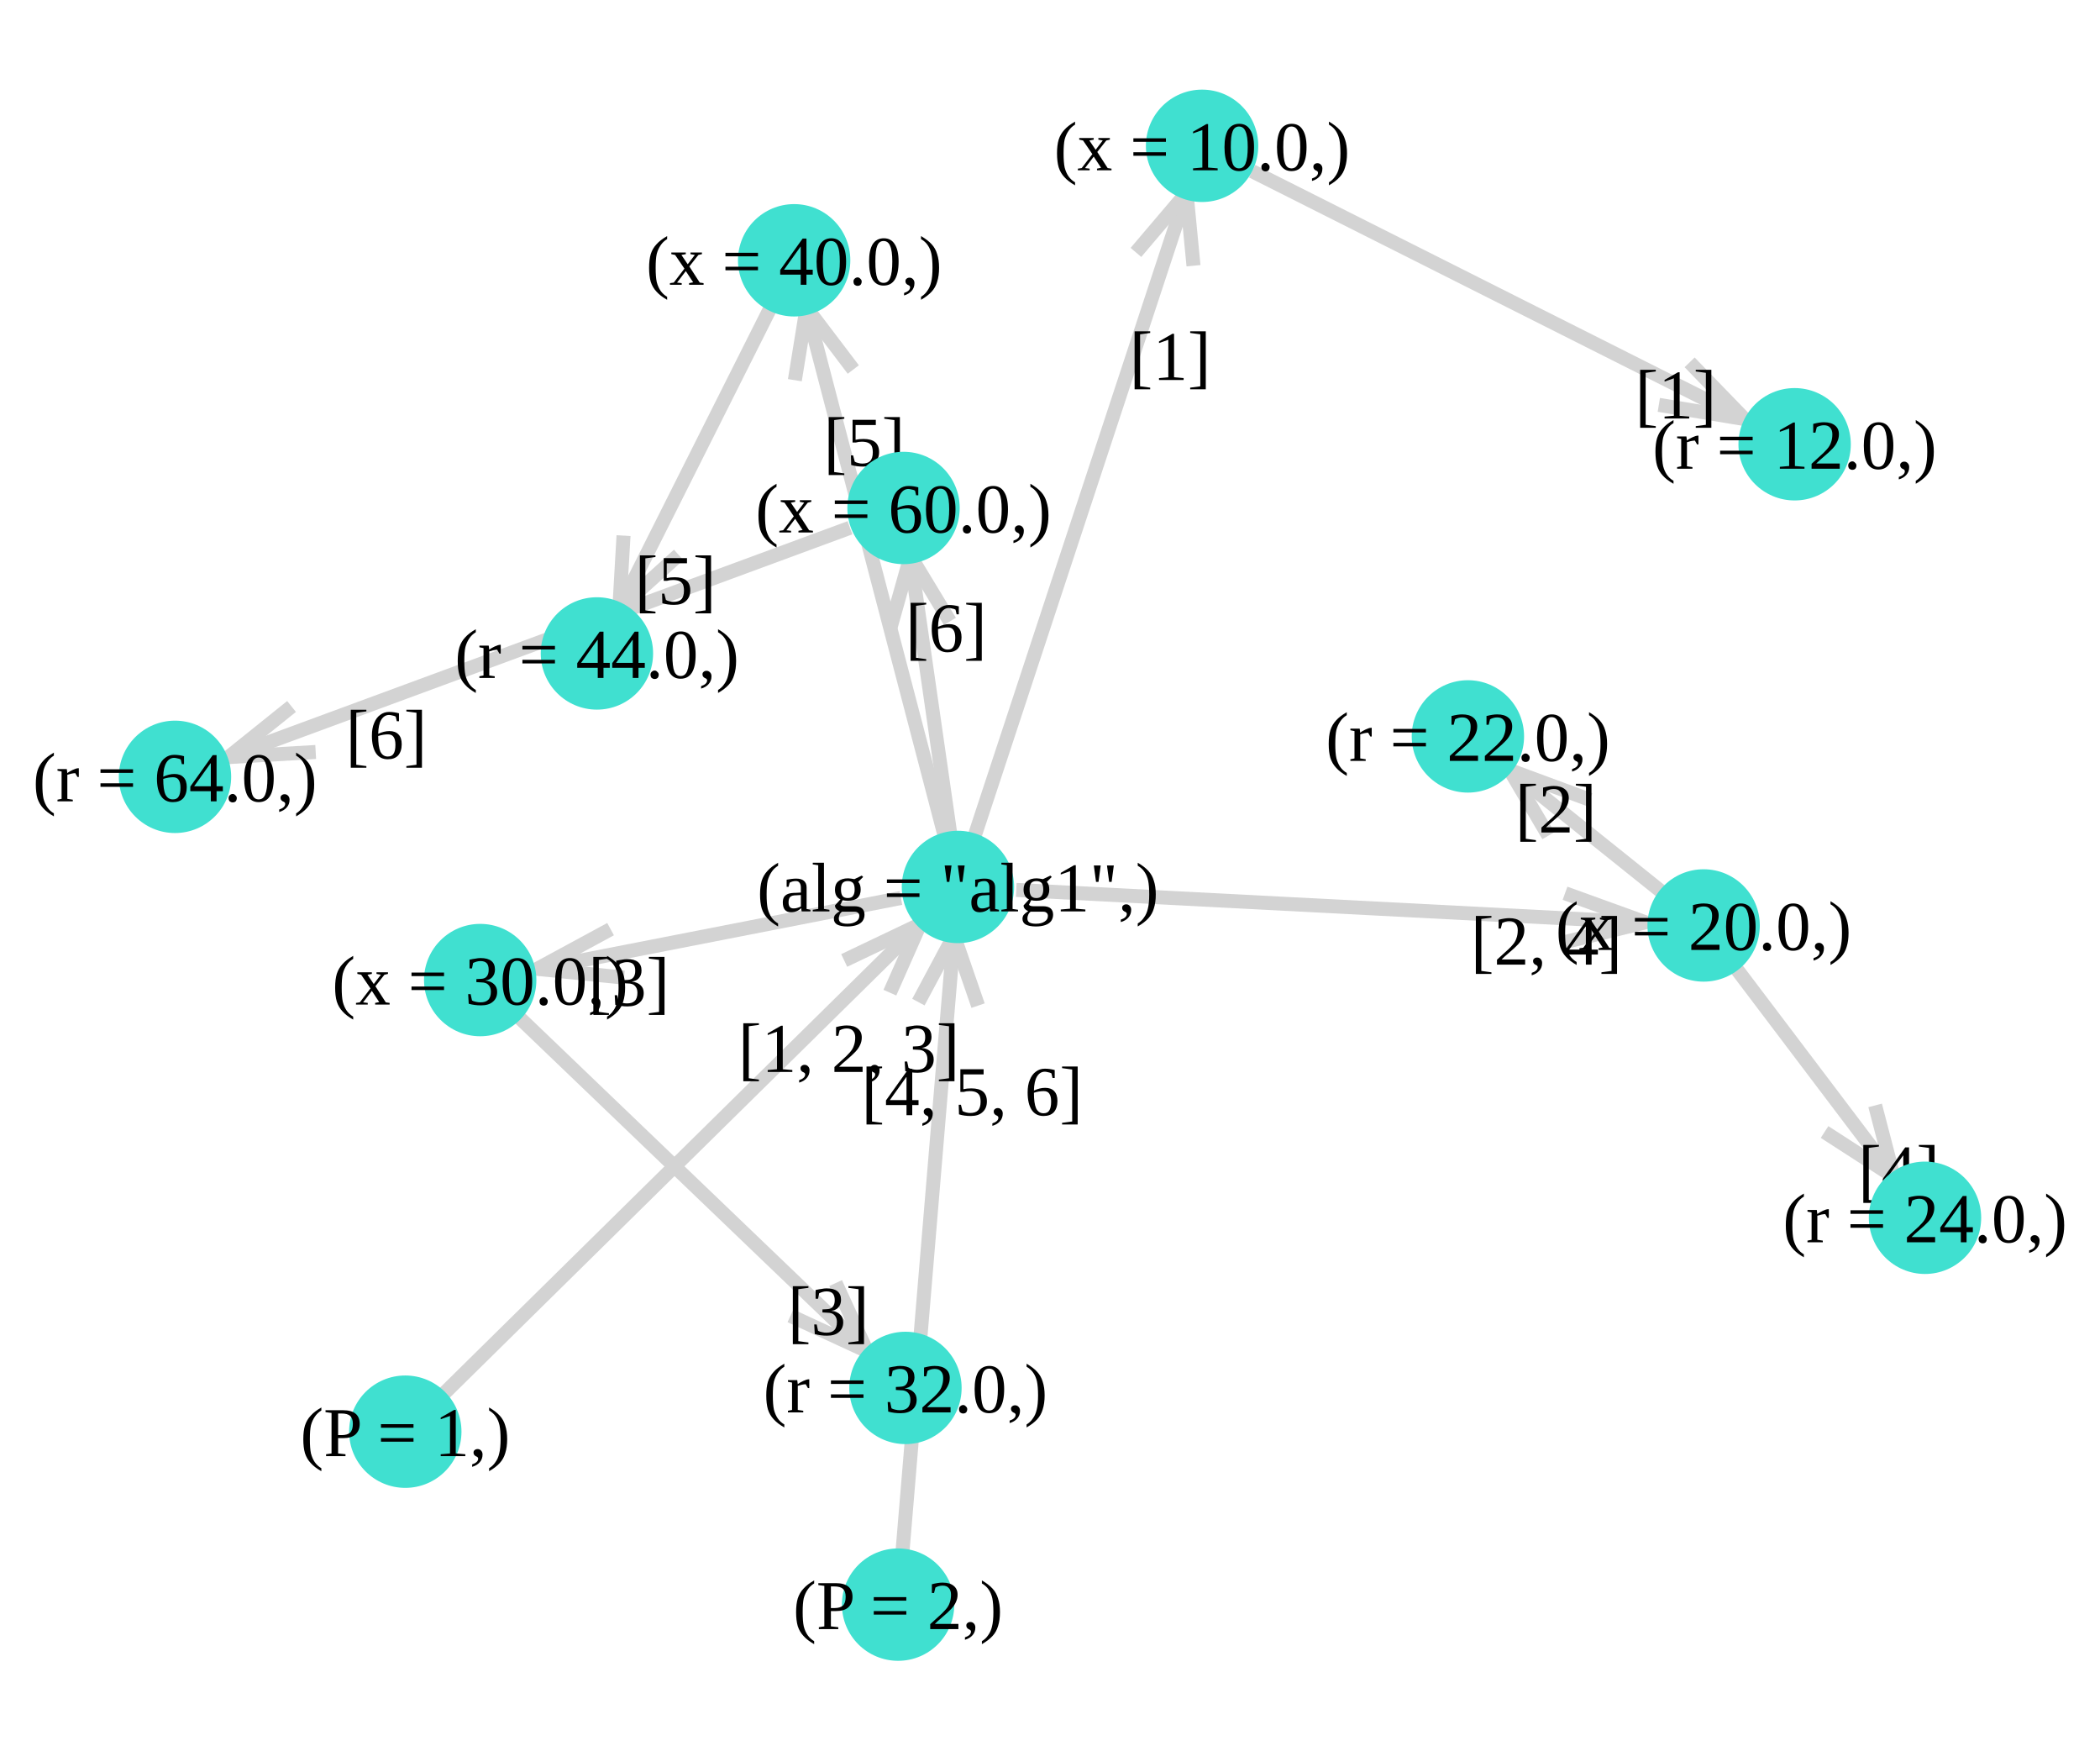
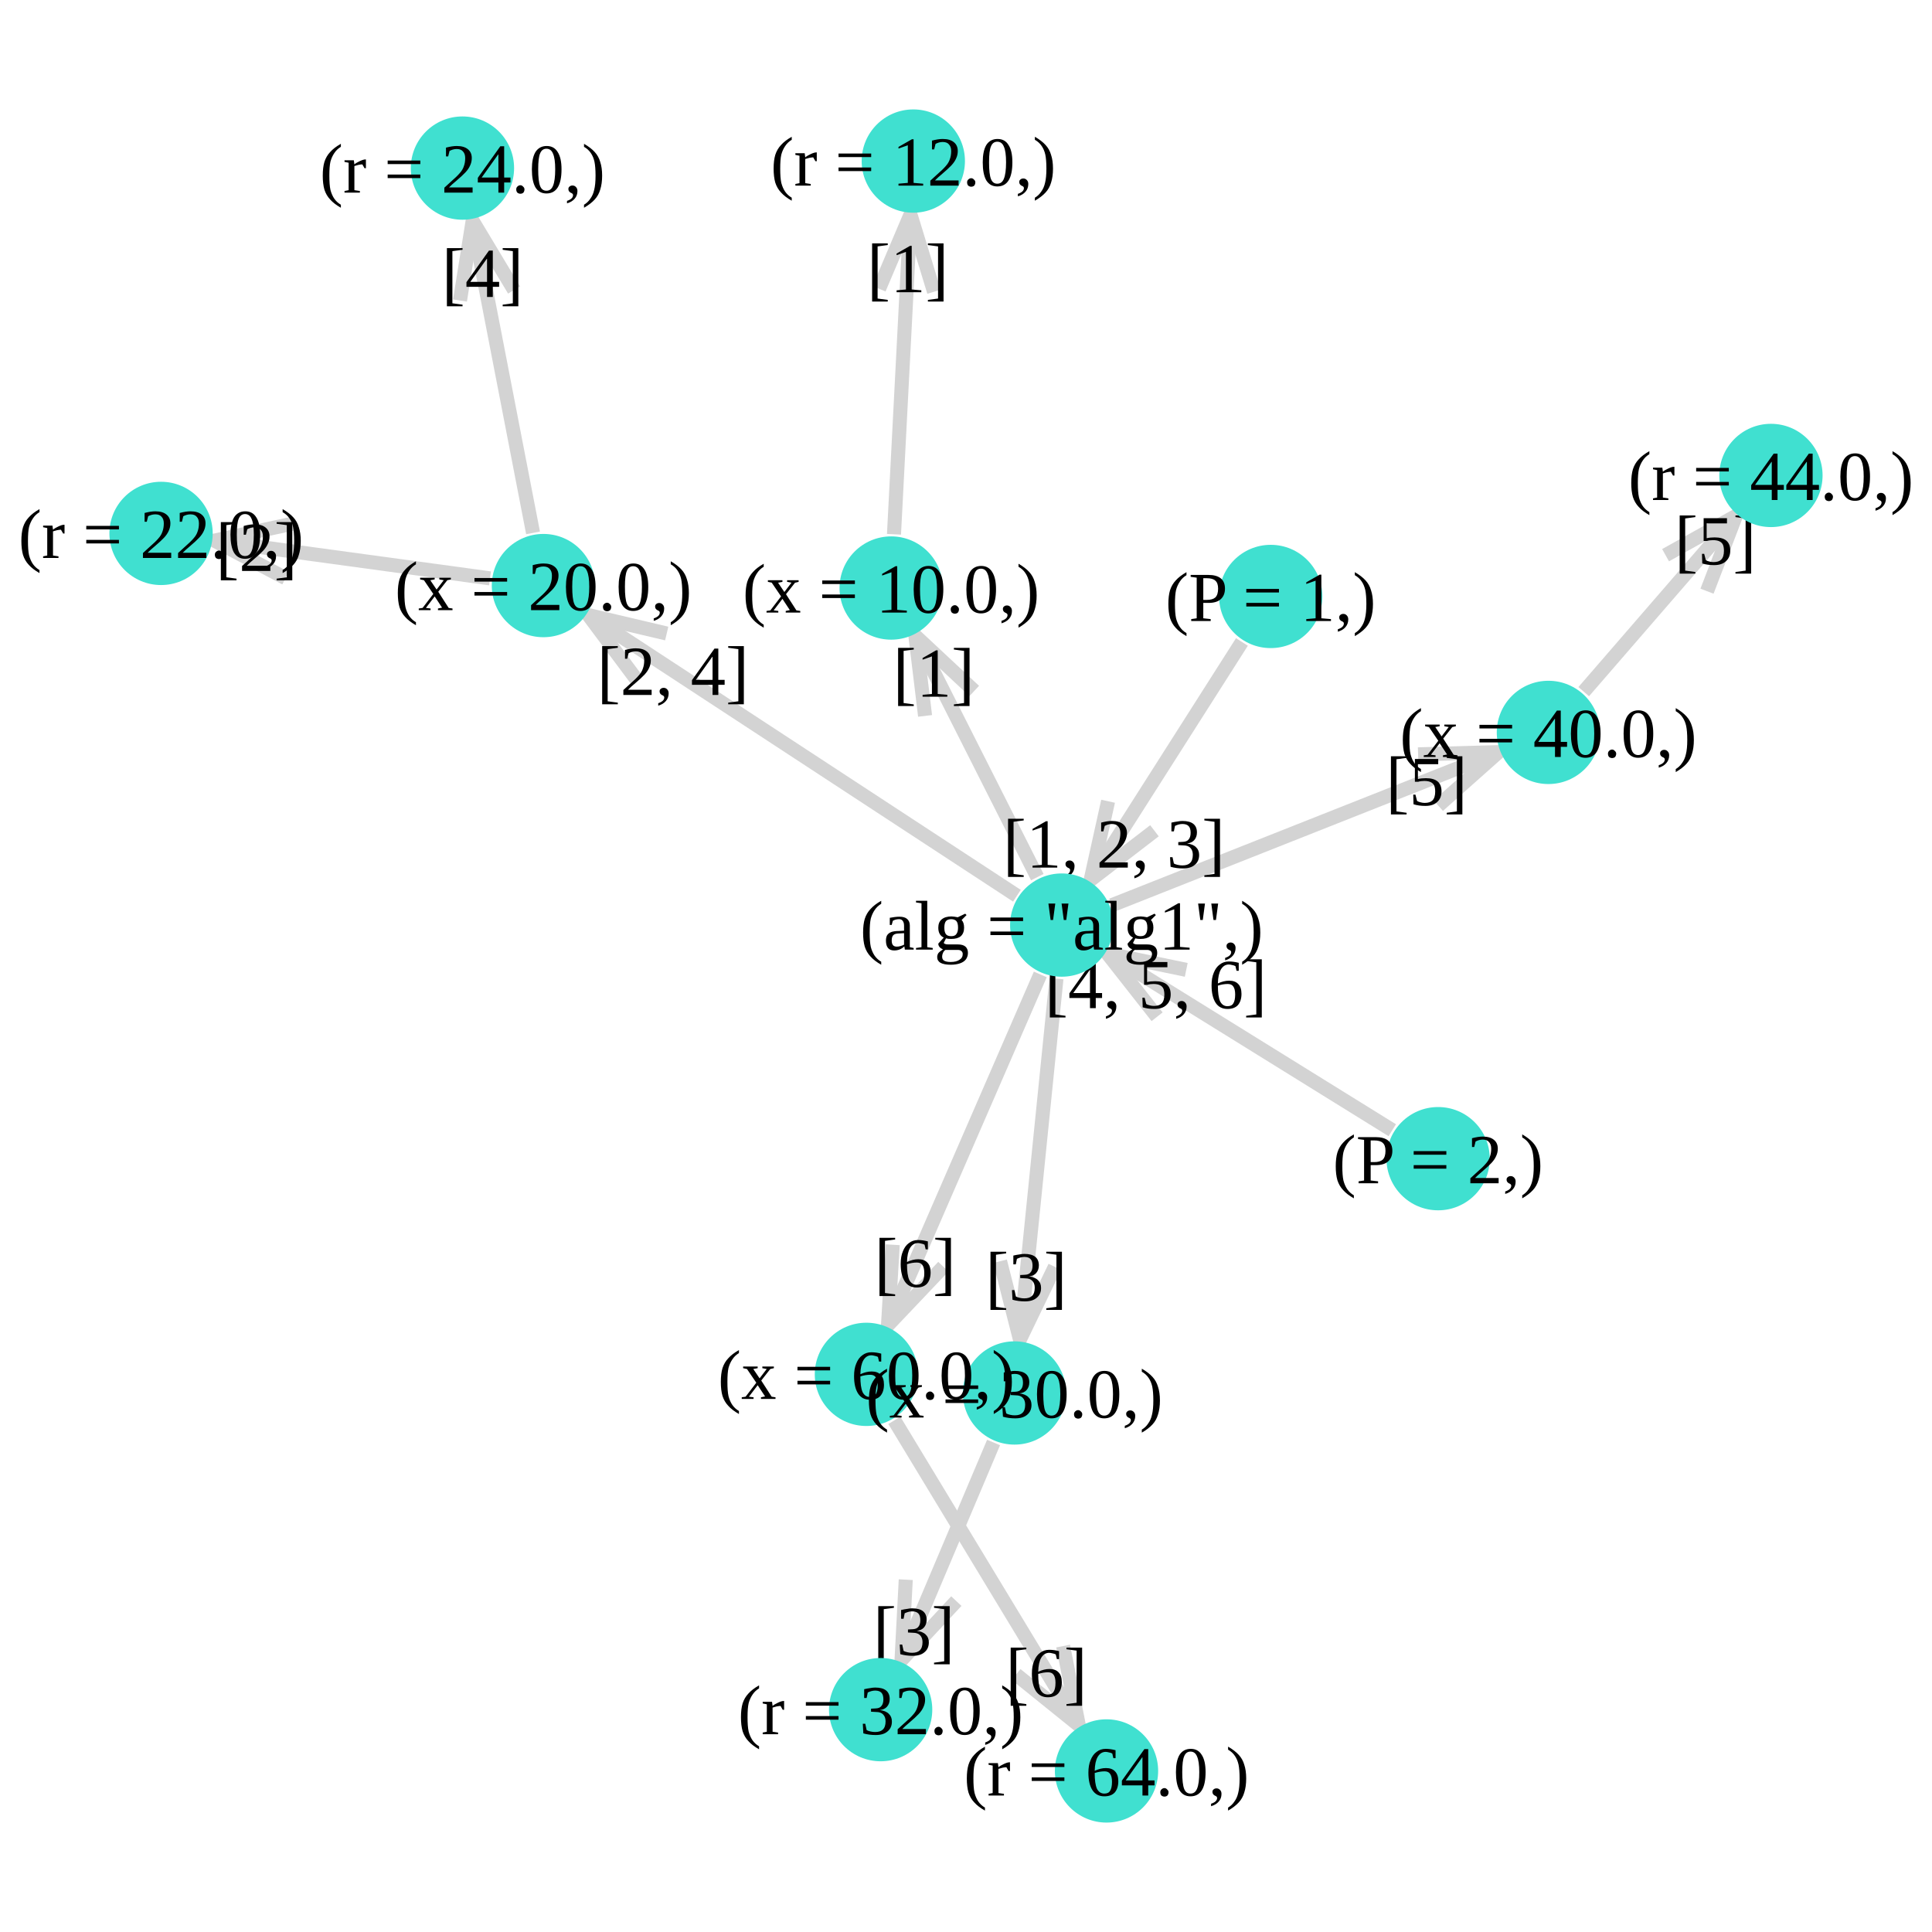
- <svg xmlns="http://www.w3.org/2000/svg" version="1.2" width="120mm" height="100mm" viewBox="0 0 120 100" stroke="none" fill="#000000" stroke-width="0.3" font-size="3.88">
+ <svg xmlns="http://www.w3.org/2000/svg" version="1.2" width="110mm" height="110mm" viewBox="0 0 110 110" stroke="none" fill="#000000" stroke-width="0.3" font-size="3.88">
  <defs>
    <marker id="arrow" markerWidth="15" markerHeight="7" refX="5" refY="3.5" orient="auto" markerUnits="strokeWidth">
      <path d="M0,0 L15,3.5 L0,7 z" stroke="context-stroke" fill="context-stroke" />
    </marker>
  </defs>
-   <g stroke-width="0.8" fill="#000000" fill-opacity="0.000" stroke="#D3D3D3" id="img-48a46f41-1">
-     <g transform="translate(38.95,66.23)">
-       <path fill="none" d="M-13.63,13.43 L 13.63 -13.43" class="primitive" />
-     </g>
-     <g transform="translate(61.71,29.5)">
-       <path fill="none" d="M-6.09,18.48 L 6.09 -18.48" class="primitive" />
-     </g>
-     <g transform="translate(76.04,51.77)">
-       <path fill="none" d="M-17.97,-0.93 L 17.97 0.93" class="primitive" />
-     </g>
-     <g transform="translate(41.09,53.33)">
-       <path fill="none" d="M10.39,-2.03 L -10.39 2.03" class="primitive" />
-     </g>
-     <g transform="translate(50.06,32.77)">
-       <path fill="none" d="M3.97,15.18 L -3.97 -15.18" class="primitive" />
-     </g>
-     <g transform="translate(53.18,39.84)">
-       <path fill="none" d="M1.16,8.06 L -1.16 -8.06" class="primitive" />
-     </g>
-     <g transform="translate(85.62,16.86)">
-       <path fill="none" d="M-14.07,-7.08 L 14.07 7.08" class="primitive" />
-     </g>
-     <g transform="translate(90.61,47.47)">
-       <path fill="none" d="M4.33,3.47 L -4.33 -3.47" class="primitive" />
-     </g>
-     <g transform="translate(103.67,61.22)">
-       <path fill="none" d="M-4.54,-6 L 4.54 6" class="primitive" />
-     </g>
-     <g transform="translate(39.59,67.64)">
-       <path fill="none" d="M-9.96,-9.55 L 9.96 9.55" class="primitive" />
-     </g>
-     <g transform="translate(53.03,71.17)">
-       <path fill="none" d="M-1.48,17.72 L 1.48 -17.72" class="primitive" />
-     </g>
-     <g transform="translate(39.75,26.1)">
-       <path fill="none" d="M4.35,-8.66 L -4.35 8.66" class="primitive" />
-     </g>
-     <g transform="translate(30.81,36.7)">
-       <path fill="none" d="M17.76,-6.55 L -17.76 6.55" class="primitive" />
-     </g>
-   </g>
-   <g stroke-width="0.8" stroke="#D3D3D3" id="img-48a46f41-2">
-     <g transform="translate(50.56,54.79)">
-       <path fill="none" d="M-2.32,0.08 L 2.02 -1.99 0.29 1.92" class="primitive" />
-     </g>
-     <g transform="translate(66.97,13.54)">
-       <path fill="none" d="M-2.06,0.88 L 0.83 -2.52 1.23 1.64" class="primitive" />
-     </g>
-     <g transform="translate(90.89,52.53)">
-       <path fill="none" d="M-1.46,-1.5 L 3.13 0.16 -1.67 1.34" class="primitive" />
-     </g>
-     <g transform="translate(33.75,54.76)">
-       <path fill="none" d="M1.91,1.09 L -3.05 0.59 1.14 -1.68" class="primitive" />
-     </g>
-     <g transform="translate(46.76,20.14)">
-       <path fill="none" d="M-1.34,1.58 L -0.67 -2.55 2 0.97" class="primitive" />
-     </g>
-     <g transform="translate(52.4,34.37)">
-       <path fill="none" d="M-1.51,1.47 L -0.37 -2.59 1.88 1.13" class="primitive" />
-     </g>
-     <g transform="translate(97.01,22.59)">
-       <path fill="none" d="M-0.46,-1.89 L 2.68 1.35 -2.22 0.54" class="primitive" />
-     </g>
-     <g transform="translate(88.54,45.81)">
-       <path fill="none" d="M-0.06,1.93 L -2.26 -1.81 2.31 -0.12" class="primitive" />
-     </g>
-     <g transform="translate(106.54,65.01)">
-       <path fill="none" d="M0.61,-1.86 L 1.67 2.21 -2.28 -0.34" class="primitive" />
-     </g>
-     <g transform="translate(47.49,75.22)">
-       <path fill="none" d="M0.26,-1.92 L 2.05 1.97 -2.32 -0.05" class="primitive" />
-     </g>
-     <g transform="translate(54.29,56.05)">
-       <path fill="none" d="M-1.81,1.2 L 0.22 -2.6 1.6 1.4" class="primitive" />
-     </g>
-     <g transform="translate(36.6,32.35)">
-       <path fill="none" d="M2.18,-0.65 L -1.21 2.41 -0.97 -1.75" class="primitive" />
-     </g>
-     <g transform="translate(15.92,42.19)">
-       <path fill="none" d="M2.12,0.77 L -2.86 1.06 0.74 -1.83" class="primitive" />
-     </g>
-   </g>
-   <g font-size="4" stroke="#000000" stroke-opacity="0.000" fill="#000000" id="img-48a46f41-3">
-     <g transform="translate(48.51,59.84)">
+   <g stroke-width="0.8" fill="#000000" fill-opacity="0.000" stroke="#D3D3D3" id="img-c0168326-1">
+     <g transform="translate(66.4,43.32)">
+       <path fill="none" d="M4.31,-6.77 L -4.31 6.77" class="primitive" />
+     </g>
+     <g transform="translate(55.59,43.07)">
+       <path fill="none" d="M3.47,6.87 L -3.47 -6.87" class="primitive" />
+     </g>
+     <g transform="translate(45.7,43.01)">
+       <path fill="none" d="M12.2,7.99 L -12.2 -7.99" class="primitive" />
+     </g>
+     <g transform="translate(59.11,65.99)">
+       <path fill="none" d="M1.04,-10.27 L -1.04 10.27" class="primitive" />
+     </g>
+     <g transform="translate(74.31,47.18)">
+       <path fill="none" d="M-11.01,4.36 L 11.01 -4.36" class="primitive" />
+     </g>
+     <g transform="translate(54.89,65.46)">
+       <path fill="none" d="M4.34,-9.98 L -4.34 9.98" class="primitive" />
+     </g>
+     <g transform="translate(51.37,21.32)">
+       <path fill="none" d="M-0.47,9.1 L 0.47 -9.1" class="primitive" />
+     </g>
+     <g transform="translate(20.05,31.86)">
+       <path fill="none" d="M7.85,1.07 L -7.85 -1.07" class="primitive" />
+     </g>
+     <g transform="translate(28.63,21.46)">
+       <path fill="none" d="M1.72,8.88 L -1.72 -8.88" class="primitive" />
+     </g>
+     <g transform="translate(53.95,88.32)">
+       <path fill="none" d="M2.62,-6.19 L -2.62 6.19" class="primitive" />
+     </g>
+     <g transform="translate(71.16,59.32)">
+       <path fill="none" d="M8.11,5.03 L -8.11 -5.03" class="primitive" />
+     </g>
+     <g transform="translate(94.5,34.38)">
+       <path fill="none" d="M-4.33,5 L 4.33 -5" class="primitive" />
+     </g>
+     <g transform="translate(56.17,89.54)">
+       <path fill="none" d="M-5.25,-8.67 L 5.25 8.67" class="primitive" />
+     </g>
+   </g>
+   <g stroke-width="0.8" stroke="#D3D3D3" id="img-c0168326-2">
+     <g transform="translate(63.64,47.67)">
+       <path fill="none" d="M2.09,-0.37 L -1.54 2.42 -0.55 -2.05" class="primitive" />
+     </g>
+     <g transform="translate(53.42,38.77)">
+       <path fill="none" d="M-0.75,1.99 L -1.3 -2.56 2.05 0.57" class="primitive" />
+     </g>
+     <g transform="translate(35.9,36.59)">
+       <path fill="none" d="M0.34,2.1 L -2.4 -1.57 2.06 -0.52" class="primitive" />
+     </g>
+     <g transform="translate(58.36,73.4)">
+       <path fill="none" d="M1.7,-1.27 L -0.29 2.86 -1.42 -1.59" class="primitive" />
+     </g>
+     <g transform="translate(82.65,43.88)">
+       <path fill="none" d="M-1.91,-0.93 L 2.67 -1.06 -0.76 1.99" class="primitive" />
+     </g>
+     <g transform="translate(51.7,72.81)">
+       <path fill="none" d="M2.01,-0.69 L -1.14 2.63 -0.87 -1.94" class="primitive" />
+     </g>
+     <g transform="translate(51.69,15.09)">
+       <path fill="none" d="M-1.64,1.35 L 0.15 -2.87 1.49 1.52" class="primitive" />
+     </g>
+     <g transform="translate(15.05,31.17)">
+       <path fill="none" d="M1.21,1.75 L -2.84 -0.39 1.63 -1.36" class="primitive" />
+     </g>
+     <g transform="translate(27.46,15.4)">
+       <path fill="none" d="M-1.27,1.71 L -0.55 -2.82 1.81 1.11" class="primitive" />
+     </g>
+     <g transform="translate(52.45,91.87)">
+       <path fill="none" d="M2,-0.71 L -1.12 2.64 -0.88 -1.93" class="primitive" />
+     </g>
+     <g transform="translate(65.49,55.8)">
+       <path fill="none" d="M0.39,2.09 L -2.44 -1.51 2.05 -0.58" class="primitive" />
+     </g>
+     <g transform="translate(96.95,31.55)">
+       <path fill="none" d="M-2.12,0.06 L 1.88 -2.17 0.24 2.11" class="primitive" />
+     </g>
+     <g transform="translate(59.93,95.76)">
+       <path fill="none" d="M0.6,-2.04 L 1.49 2.46 -2.08 -0.42" class="primitive" />
+     </g>
+   </g>
+   <g font-size="4" stroke="#000000" stroke-opacity="0.000" fill="#000000" id="img-c0168326-3">
+     <g transform="translate(63.43,48)">
      <g class="primitive">
        <text text-anchor="middle" dy="0.35em">[1, 2, 3]</text>
      </g>
    </g>
-     <g transform="translate(66.87,20.31)">
+     <g transform="translate(53.17,38.27)">
      <g class="primitive">
        <text text-anchor="middle" dy="0.35em">[1]</text>
      </g>
    </g>
-     <g transform="translate(88.37,53.71)">
+     <g transform="translate(38.32,38.17)">
      <g class="primitive">
        <text text-anchor="middle" dy="0.35em">[2, 4]</text>
      </g>
    </g>
-     <g transform="translate(35.94,56.05)">
+     <g transform="translate(58.43,72.65)">
      <g class="primitive">
        <text text-anchor="middle" dy="0.35em">[3]</text>
      </g>
    </g>
-     <g transform="translate(49.39,25.21)">
+     <g transform="translate(81.23,44.44)">
      <g class="primitive">
        <text text-anchor="middle" dy="0.35em">[5]</text>
      </g>
    </g>
-     <g transform="translate(54.07,35.82)">
+     <g transform="translate(52.11,71.86)">
      <g class="primitive">
        <text text-anchor="middle" dy="0.35em">[6]</text>
      </g>
    </g>
-     <g transform="translate(95.76,22.51)">
+     <g transform="translate(51.69,15.24)">
      <g class="primitive">
        <text text-anchor="middle" dy="0.35em">[1]</text>
      </g>
    </g>
-     <g transform="translate(88.91,46.16)">
+     <g transform="translate(14.61,31.11)">
      <g class="primitive">
        <text text-anchor="middle" dy="0.35em">[2]</text>
      </g>
    </g>
-     <g transform="translate(108.51,66.79)">
+     <g transform="translate(27.48,15.51)">
      <g class="primitive">
        <text text-anchor="middle" dy="0.35em">[4]</text>
      </g>
    </g>
-     <g transform="translate(47.34,74.86)">
+     <g transform="translate(52.04,92.83)">
      <g class="primitive">
        <text text-anchor="middle" dy="0.35em">[3]</text>
      </g>
    </g>
-     <g transform="translate(55.55,62.31)">
+     <g transform="translate(65.81,56)">
      <g class="primitive">
        <text text-anchor="middle" dy="0.35em">[4, 5, 6]</text>
      </g>
    </g>
-     <g transform="translate(38.6,33.11)">
+     <g transform="translate(97.67,30.73)">
      <g class="primitive">
        <text text-anchor="middle" dy="0.35em">[5]</text>
      </g>
    </g>
-     <g transform="translate(22.08,41.93)">
+     <g transform="translate(59.58,95.19)">
      <g class="primitive">
        <text text-anchor="middle" dy="0.35em">[6]</text>
      </g>
    </g>
  </g>
-   <g stroke-width="0" stroke="#000000" stroke-opacity="0.000" fill="#40E0D0" id="img-48a46f41-4">
-     <g transform="translate(23.16,81.79)">
-       <circle cx="0" cy="0" r="3.21" class="primitive" />
-     </g>
-     <g transform="translate(54.74,50.67)">
-       <circle cx="0" cy="0" r="3.21" class="primitive" />
-     </g>
-     <g transform="translate(68.69,8.33)">
-       <circle cx="0" cy="0" r="3.21" class="primitive" />
-     </g>
-     <g transform="translate(97.35,52.87)">
-       <circle cx="0" cy="0" r="3.21" class="primitive" />
-     </g>
-     <g transform="translate(27.44,55.99)">
-       <circle cx="0" cy="0" r="3.21" class="primitive" />
-     </g>
-     <g transform="translate(102.55,25.38)">
-       <circle cx="0" cy="0" r="3.21" class="primitive" />
-     </g>
-     <g transform="translate(83.88,42.07)">
-       <circle cx="0" cy="0" r="3.21" class="primitive" />
-     </g>
-     <g transform="translate(51.74,79.29)">
-       <circle cx="0" cy="0" r="3.21" class="primitive" />
-     </g>
-     <g transform="translate(110,69.57)">
-       <circle cx="0" cy="0" r="3.21" class="primitive" />
-     </g>
-     <g transform="translate(51.32,91.67)">
-       <circle cx="0" cy="0" r="3.21" class="primitive" />
-     </g>
-     <g transform="translate(45.38,14.87)">
-       <circle cx="0" cy="0" r="3.21" class="primitive" />
-     </g>
-     <g transform="translate(34.11,37.33)">
-       <circle cx="0" cy="0" r="3.21" class="primitive" />
-     </g>
-     <g transform="translate(51.63,29.02)">
-       <circle cx="0" cy="0" r="3.21" class="primitive" />
-     </g>
-     <g transform="translate(10,44.38)">
-       <circle cx="0" cy="0" r="3.21" class="primitive" />
-     </g>
-   </g>
-   <g font-size="4" stroke="#000000" stroke-opacity="0.000" fill="#000000" id="img-48a46f41-5">
-     <g transform="translate(23.16,81.79)">
+   <g stroke-width="0" stroke="#000000" stroke-opacity="0.000" fill="#40E0D0" id="img-c0168326-4">
+     <g transform="translate(72.35,33.96)">
+       <circle cx="0" cy="0" r="2.94" class="primitive" />
+     </g>
+     <g transform="translate(60.45,52.67)">
+       <circle cx="0" cy="0" r="2.94" class="primitive" />
+     </g>
+     <g transform="translate(50.74,33.48)">
+       <circle cx="0" cy="0" r="2.94" class="primitive" />
+     </g>
+     <g transform="translate(30.94,33.34)">
+       <circle cx="0" cy="0" r="2.94" class="primitive" />
+     </g>
+     <g transform="translate(57.76,79.31)">
+       <circle cx="0" cy="0" r="2.94" class="primitive" />
+     </g>
+     <g transform="translate(52,9.17)">
+       <circle cx="0" cy="0" r="2.94" class="primitive" />
+     </g>
+     <g transform="translate(9.17,30.37)">
+       <circle cx="0" cy="0" r="2.94" class="primitive" />
+     </g>
+     <g transform="translate(50.14,97.34)">
+       <circle cx="0" cy="0" r="2.94" class="primitive" />
+     </g>
+     <g transform="translate(26.33,9.57)">
+       <circle cx="0" cy="0" r="2.94" class="primitive" />
+     </g>
+     <g transform="translate(81.88,65.97)">
+       <circle cx="0" cy="0" r="2.94" class="primitive" />
+     </g>
+     <g transform="translate(88.16,41.7)">
+       <circle cx="0" cy="0" r="2.94" class="primitive" />
+     </g>
+     <g transform="translate(100.83,27.07)">
+       <circle cx="0" cy="0" r="2.94" class="primitive" />
+     </g>
+     <g transform="translate(49.33,78.25)">
+       <circle cx="0" cy="0" r="2.94" class="primitive" />
+     </g>
+     <g transform="translate(63,100.83)">
+       <circle cx="0" cy="0" r="2.94" class="primitive" />
+     </g>
+   </g>
+   <g font-size="4" stroke="#000000" stroke-opacity="0.000" fill="#000000" id="img-c0168326-5">
+     <g transform="translate(72.35,33.96)">
      <g class="primitive">
        <text text-anchor="middle" dy="0.35em">(P = 1,)</text>
      </g>
    </g>
-     <g transform="translate(54.74,50.67)">
+     <g transform="translate(60.45,52.67)">
      <g class="primitive">
        <text text-anchor="middle" dy="0.35em">(alg = "alg1",)</text>
      </g>
    </g>
-     <g transform="translate(68.69,8.33)">
+     <g transform="translate(50.74,33.48)">
      <g class="primitive">
        <text text-anchor="middle" dy="0.35em">(x = 10.0,)</text>
      </g>
    </g>
-     <g transform="translate(97.35,52.87)">
+     <g transform="translate(30.94,33.34)">
      <g class="primitive">
        <text text-anchor="middle" dy="0.35em">(x = 20.0,)</text>
      </g>
    </g>
-     <g transform="translate(27.44,55.99)">
+     <g transform="translate(57.76,79.31)">
      <g class="primitive">
        <text text-anchor="middle" dy="0.35em">(x = 30.0,)</text>
      </g>
    </g>
-     <g transform="translate(102.55,25.38)">
+     <g transform="translate(52,9.17)">
      <g class="primitive">
        <text text-anchor="middle" dy="0.35em">(r = 12.0,)</text>
      </g>
    </g>
-     <g transform="translate(83.88,42.07)">
+     <g transform="translate(9.17,30.37)">
      <g class="primitive">
        <text text-anchor="middle" dy="0.35em">(r = 22.0,)</text>
      </g>
    </g>
-     <g transform="translate(51.74,79.29)">
+     <g transform="translate(50.14,97.34)">
      <g class="primitive">
        <text text-anchor="middle" dy="0.35em">(r = 32.0,)</text>
      </g>
    </g>
-     <g transform="translate(110,69.57)">
+     <g transform="translate(26.33,9.57)">
      <g class="primitive">
        <text text-anchor="middle" dy="0.35em">(r = 24.0,)</text>
      </g>
    </g>
-     <g transform="translate(51.32,91.67)">
+     <g transform="translate(81.88,65.97)">
      <g class="primitive">
        <text text-anchor="middle" dy="0.35em">(P = 2,)</text>
      </g>
    </g>
-     <g transform="translate(45.38,14.87)">
+     <g transform="translate(88.16,41.7)">
      <g class="primitive">
        <text text-anchor="middle" dy="0.35em">(x = 40.0,)</text>
      </g>
    </g>
-     <g transform="translate(34.11,37.33)">
+     <g transform="translate(100.83,27.07)">
      <g class="primitive">
        <text text-anchor="middle" dy="0.35em">(r = 44.0,)</text>
      </g>
    </g>
-     <g transform="translate(51.63,29.02)">
+     <g transform="translate(49.33,78.25)">
      <g class="primitive">
        <text text-anchor="middle" dy="0.35em">(x = 60.0,)</text>
      </g>
    </g>
-     <g transform="translate(10,44.38)">
+     <g transform="translate(63,100.83)">
      <g class="primitive">
        <text text-anchor="middle" dy="0.35em">(r = 64.0,)</text>
      </g>
    </g>
  </g>
</svg>
